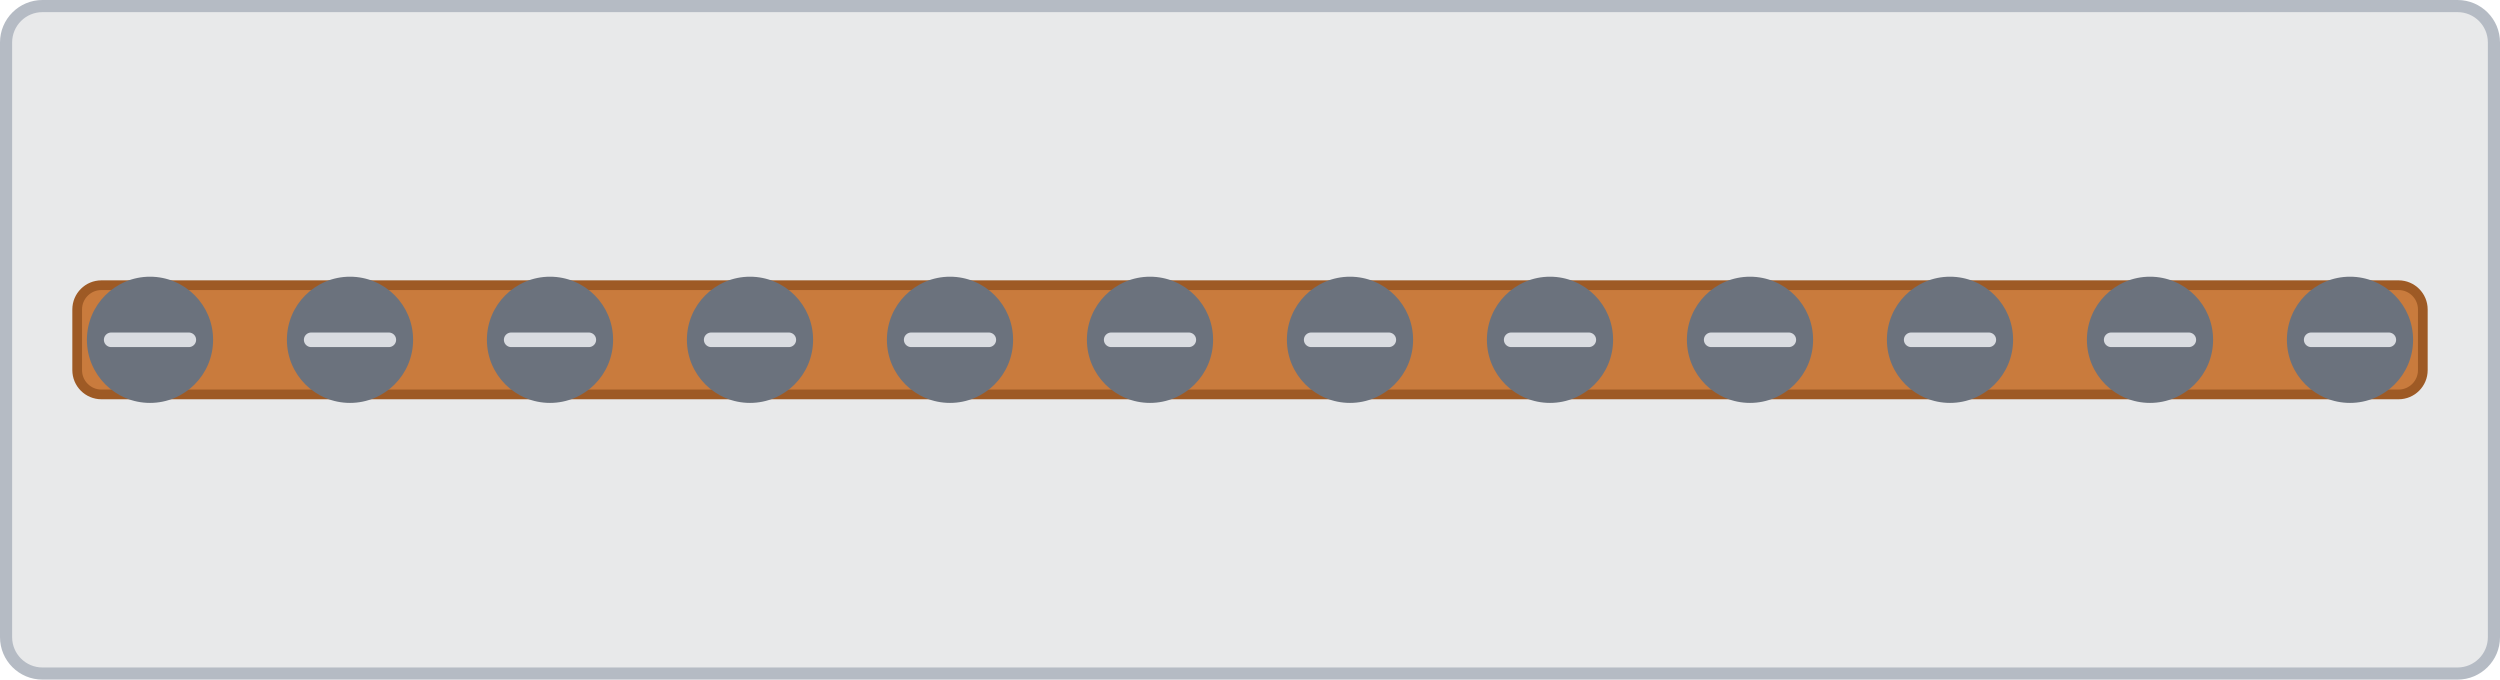
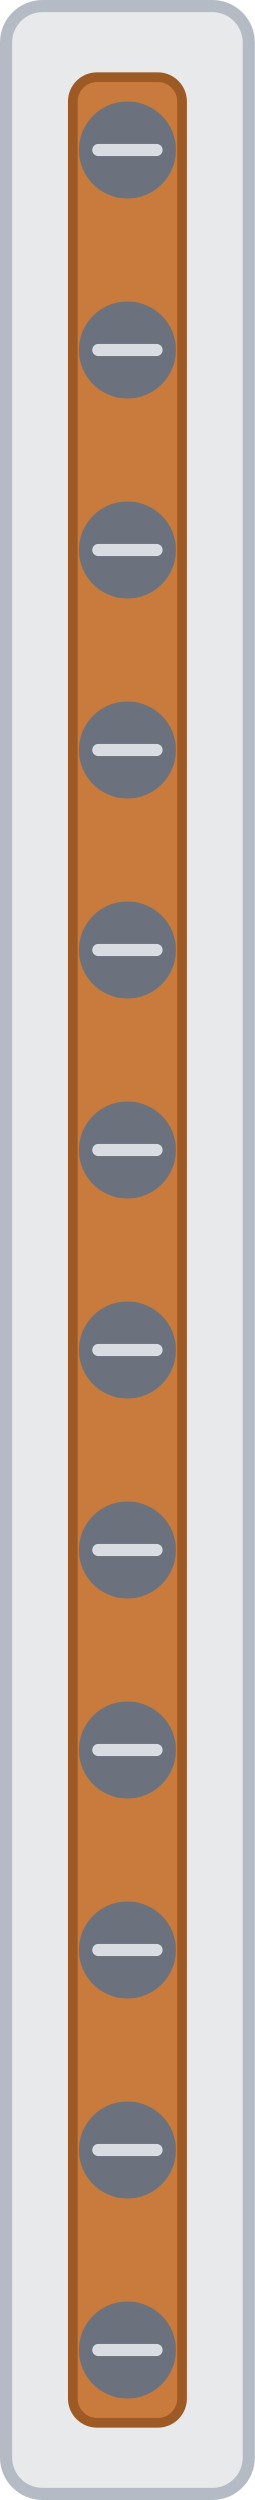
- <svg xmlns="http://www.w3.org/2000/svg" width="103mm" height="28mm" viewBox="0 0 103 28" role="img">
-   <rect x="0.25" y="0.25" width="102.5" height="27.5" rx="1.5" fill="#E8E9EA" stroke="#B5BBC4" stroke-width="0.5" />
-   <rect x="3.18" y="11.75" width="96.64" height="4.5" rx="1" fill="#C97B3D" stroke="#9E5A25" stroke-width="0.4" />
-   <circle cx="6.18" cy="14" r="2.6" fill="#6B727D" />
-   <line x1="4.58" y1="14" x2="7.78" y2="14" stroke="#D9DCE1" stroke-width="0.6" stroke-linecap="round" />
-   <circle cx="14.42" cy="14" r="2.6" fill="#6B727D" />
-   <line x1="12.82" y1="14" x2="16.02" y2="14" stroke="#D9DCE1" stroke-width="0.6" stroke-linecap="round" />
-   <circle cx="22.66" cy="14" r="2.6" fill="#6B727D" />
-   <line x1="21.06" y1="14" x2="24.26" y2="14" stroke="#D9DCE1" stroke-width="0.6" stroke-linecap="round" />
-   <circle cx="30.9" cy="14" r="2.6" fill="#6B727D" />
-   <line x1="29.3" y1="14" x2="32.5" y2="14" stroke="#D9DCE1" stroke-width="0.6" stroke-linecap="round" />
-   <circle cx="39.14" cy="14" r="2.6" fill="#6B727D" />
-   <line x1="37.54" y1="14" x2="40.74" y2="14" stroke="#D9DCE1" stroke-width="0.6" stroke-linecap="round" />
-   <circle cx="47.38" cy="14" r="2.6" fill="#6B727D" />
-   <line x1="45.78" y1="14" x2="48.98" y2="14" stroke="#D9DCE1" stroke-width="0.6" stroke-linecap="round" />
-   <circle cx="55.62" cy="14" r="2.6" fill="#6B727D" />
-   <line x1="54.02" y1="14" x2="57.22" y2="14" stroke="#D9DCE1" stroke-width="0.6" stroke-linecap="round" />
-   <circle cx="63.86" cy="14" r="2.6" fill="#6B727D" />
-   <line x1="62.26" y1="14" x2="65.46" y2="14" stroke="#D9DCE1" stroke-width="0.6" stroke-linecap="round" />
-   <circle cx="72.1" cy="14" r="2.6" fill="#6B727D" />
-   <line x1="70.5" y1="14" x2="73.7" y2="14" stroke="#D9DCE1" stroke-width="0.6" stroke-linecap="round" />
-   <circle cx="80.34" cy="14" r="2.6" fill="#6B727D" />
-   <line x1="78.74" y1="14" x2="81.94" y2="14" stroke="#D9DCE1" stroke-width="0.6" stroke-linecap="round" />
-   <circle cx="88.58" cy="14" r="2.6" fill="#6B727D" />
-   <line x1="86.98" y1="14" x2="90.18" y2="14" stroke="#D9DCE1" stroke-width="0.6" stroke-linecap="round" />
-   <circle cx="96.82" cy="14" r="2.6" fill="#6B727D" />
-   <line x1="95.22" y1="14" x2="98.42" y2="14" stroke="#D9DCE1" stroke-width="0.6" stroke-linecap="round" />
+ <svg xmlns="http://www.w3.org/2000/svg" width="10.5mm" height="103mm" viewBox="0 0 10.5 103" role="img">
+   <rect x="0.25" y="0.25" width="10" height="102.5" rx="1.5" fill="#E8E9EA" stroke="#B5BBC4" stroke-width="0.5" />
+   <rect x="3" y="3.18" width="4.5" height="96.64" rx="1" fill="#C97B3D" stroke="#9E5A25" stroke-width="0.4" />
+   <circle cx="5.25" cy="6.18" r="2" fill="#6B727D" />
+   <line x1="4.05" y1="6.18" x2="6.45" y2="6.18" stroke="#D9DCE1" stroke-width="0.5" stroke-linecap="round" />
+   <circle cx="5.25" cy="14.42" r="2" fill="#6B727D" />
+   <line x1="4.05" y1="14.42" x2="6.45" y2="14.42" stroke="#D9DCE1" stroke-width="0.5" stroke-linecap="round" />
+   <circle cx="5.25" cy="22.66" r="2" fill="#6B727D" />
+   <line x1="4.05" y1="22.66" x2="6.45" y2="22.66" stroke="#D9DCE1" stroke-width="0.5" stroke-linecap="round" />
+   <circle cx="5.25" cy="30.9" r="2" fill="#6B727D" />
+   <line x1="4.05" y1="30.9" x2="6.45" y2="30.9" stroke="#D9DCE1" stroke-width="0.5" stroke-linecap="round" />
+   <circle cx="5.25" cy="39.14" r="2" fill="#6B727D" />
+   <line x1="4.05" y1="39.14" x2="6.45" y2="39.14" stroke="#D9DCE1" stroke-width="0.5" stroke-linecap="round" />
+   <circle cx="5.25" cy="47.38" r="2" fill="#6B727D" />
+   <line x1="4.05" y1="47.38" x2="6.45" y2="47.38" stroke="#D9DCE1" stroke-width="0.5" stroke-linecap="round" />
+   <circle cx="5.25" cy="55.62" r="2" fill="#6B727D" />
+   <line x1="4.05" y1="55.62" x2="6.45" y2="55.62" stroke="#D9DCE1" stroke-width="0.5" stroke-linecap="round" />
+   <circle cx="5.25" cy="63.86" r="2" fill="#6B727D" />
+   <line x1="4.05" y1="63.86" x2="6.45" y2="63.86" stroke="#D9DCE1" stroke-width="0.5" stroke-linecap="round" />
+   <circle cx="5.25" cy="72.1" r="2" fill="#6B727D" />
+   <line x1="4.05" y1="72.1" x2="6.45" y2="72.1" stroke="#D9DCE1" stroke-width="0.5" stroke-linecap="round" />
+   <circle cx="5.25" cy="80.34" r="2" fill="#6B727D" />
+   <line x1="4.05" y1="80.34" x2="6.45" y2="80.34" stroke="#D9DCE1" stroke-width="0.5" stroke-linecap="round" />
+   <circle cx="5.25" cy="88.58" r="2" fill="#6B727D" />
+   <line x1="4.05" y1="88.58" x2="6.45" y2="88.58" stroke="#D9DCE1" stroke-width="0.5" stroke-linecap="round" />
+   <circle cx="5.25" cy="96.82" r="2" fill="#6B727D" />
+   <line x1="4.05" y1="96.82" x2="6.45" y2="96.82" stroke="#D9DCE1" stroke-width="0.5" stroke-linecap="round" />
</svg>
